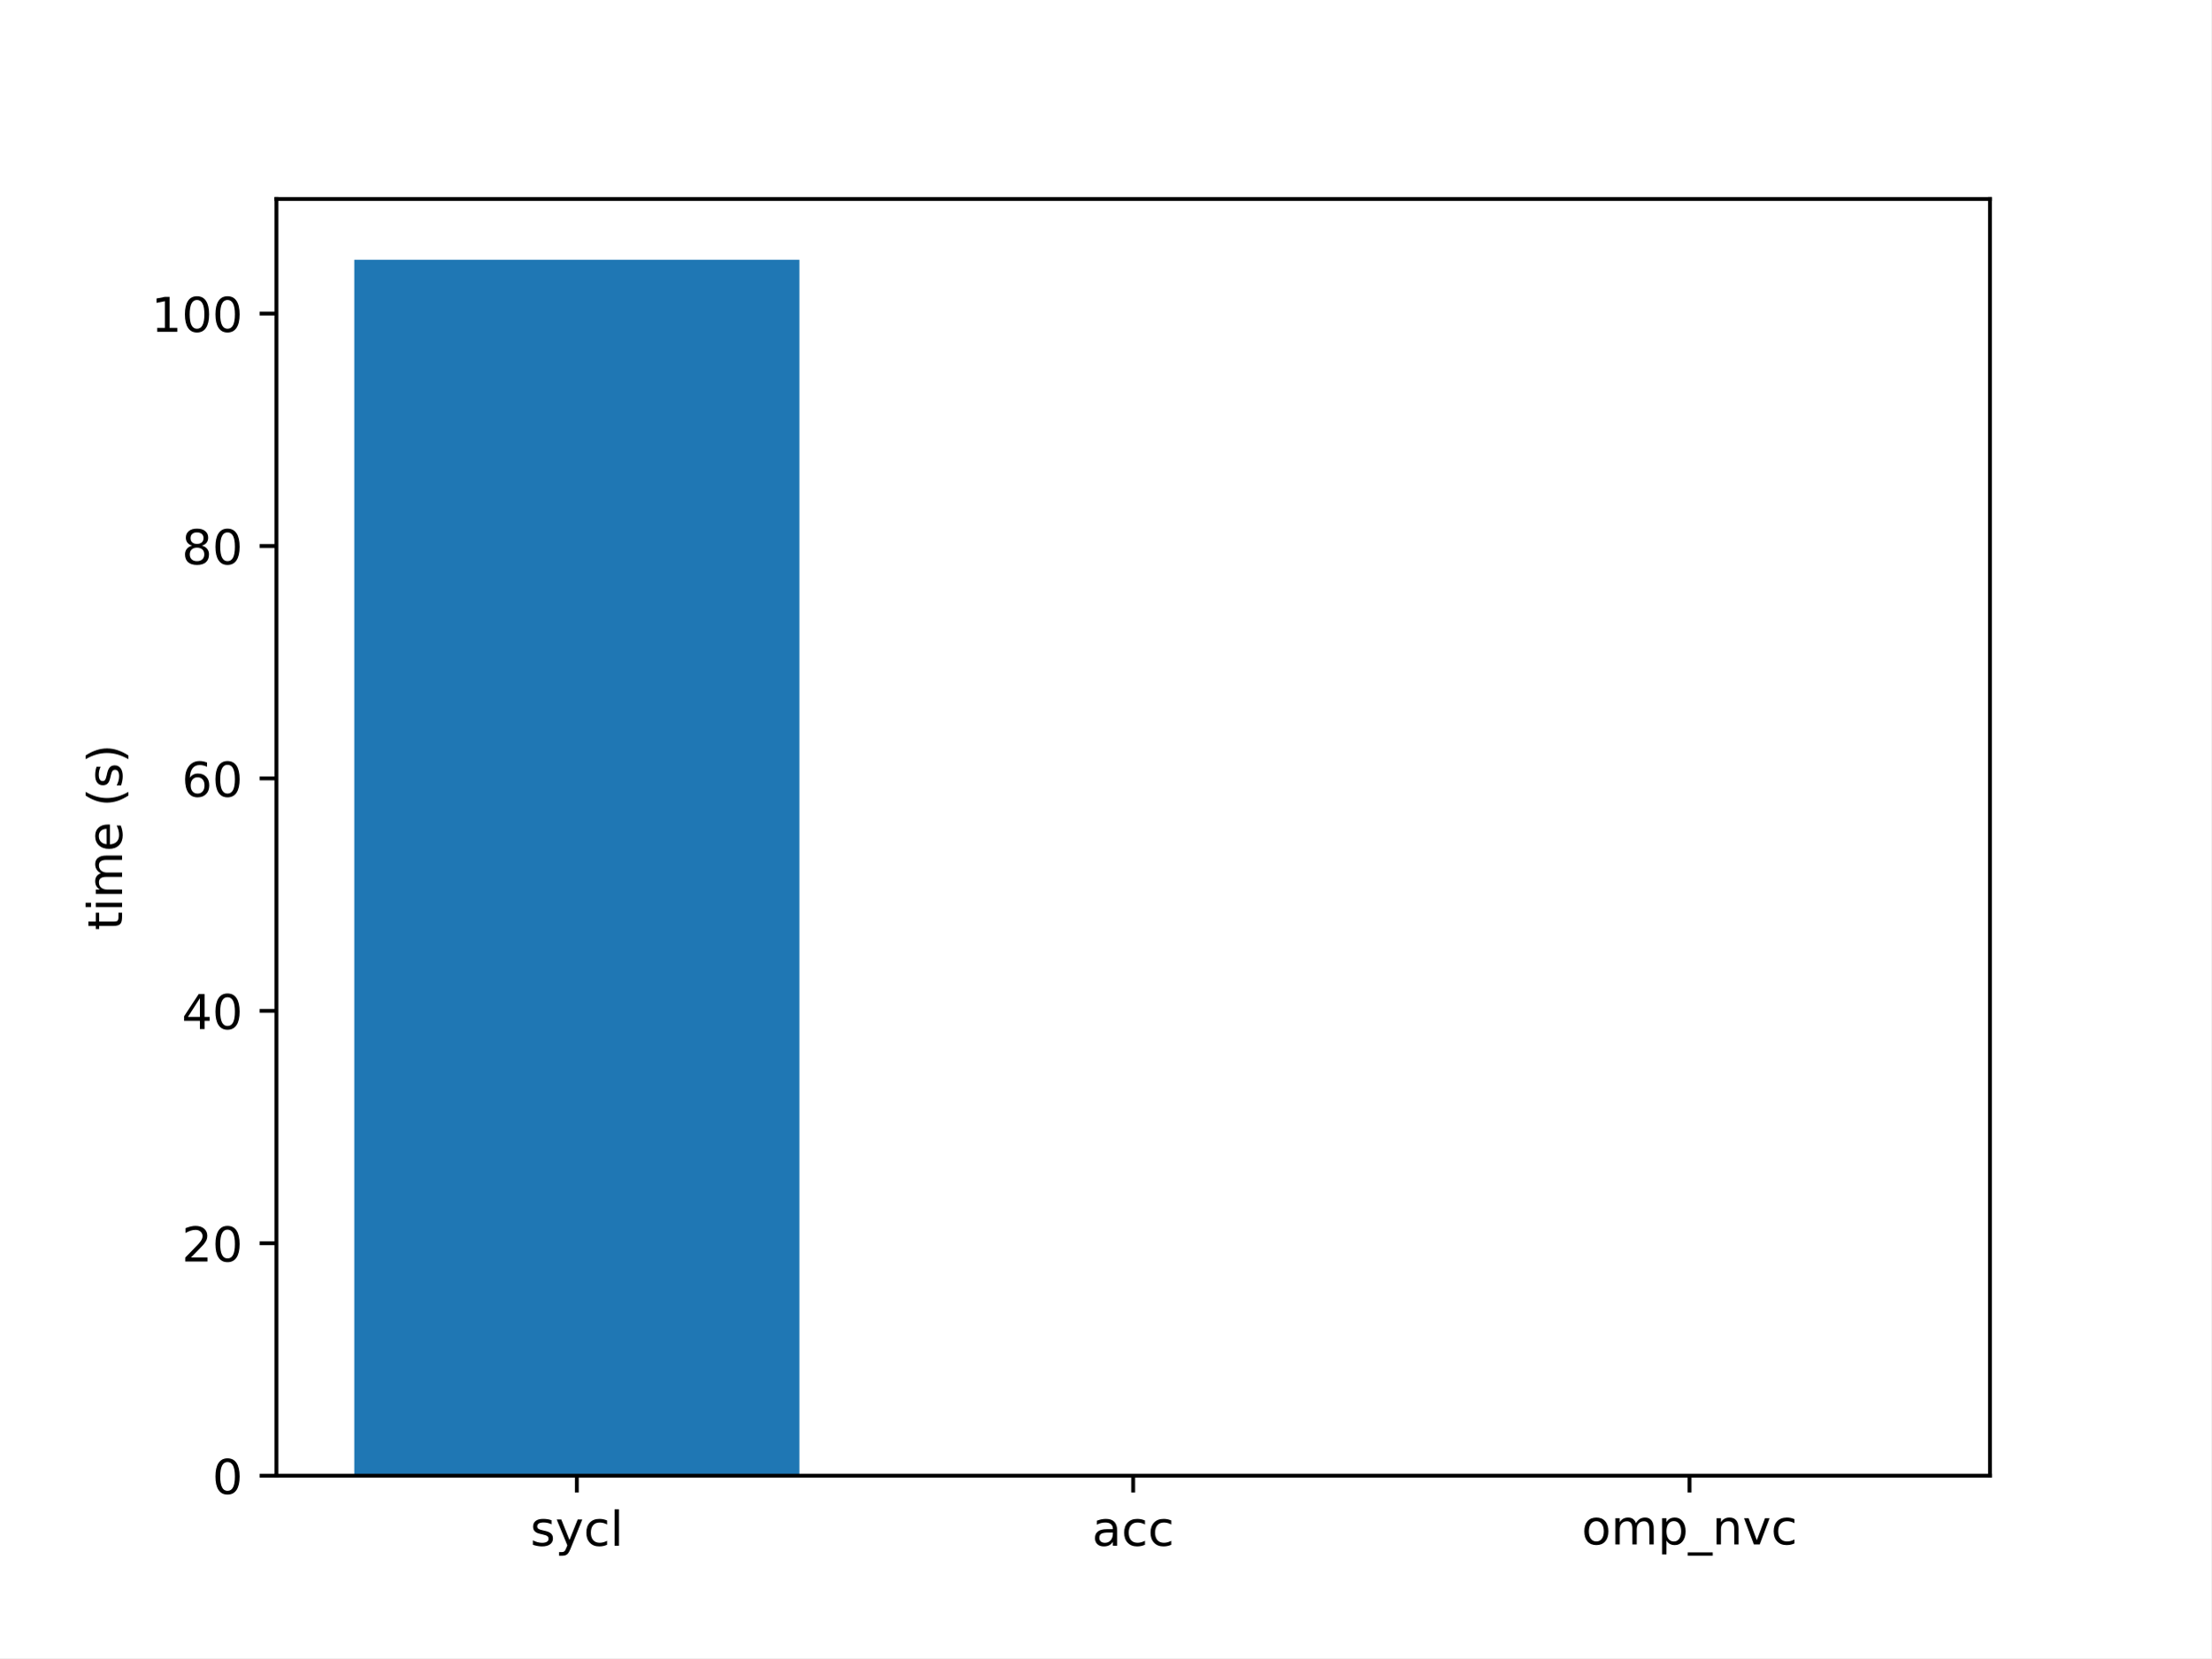
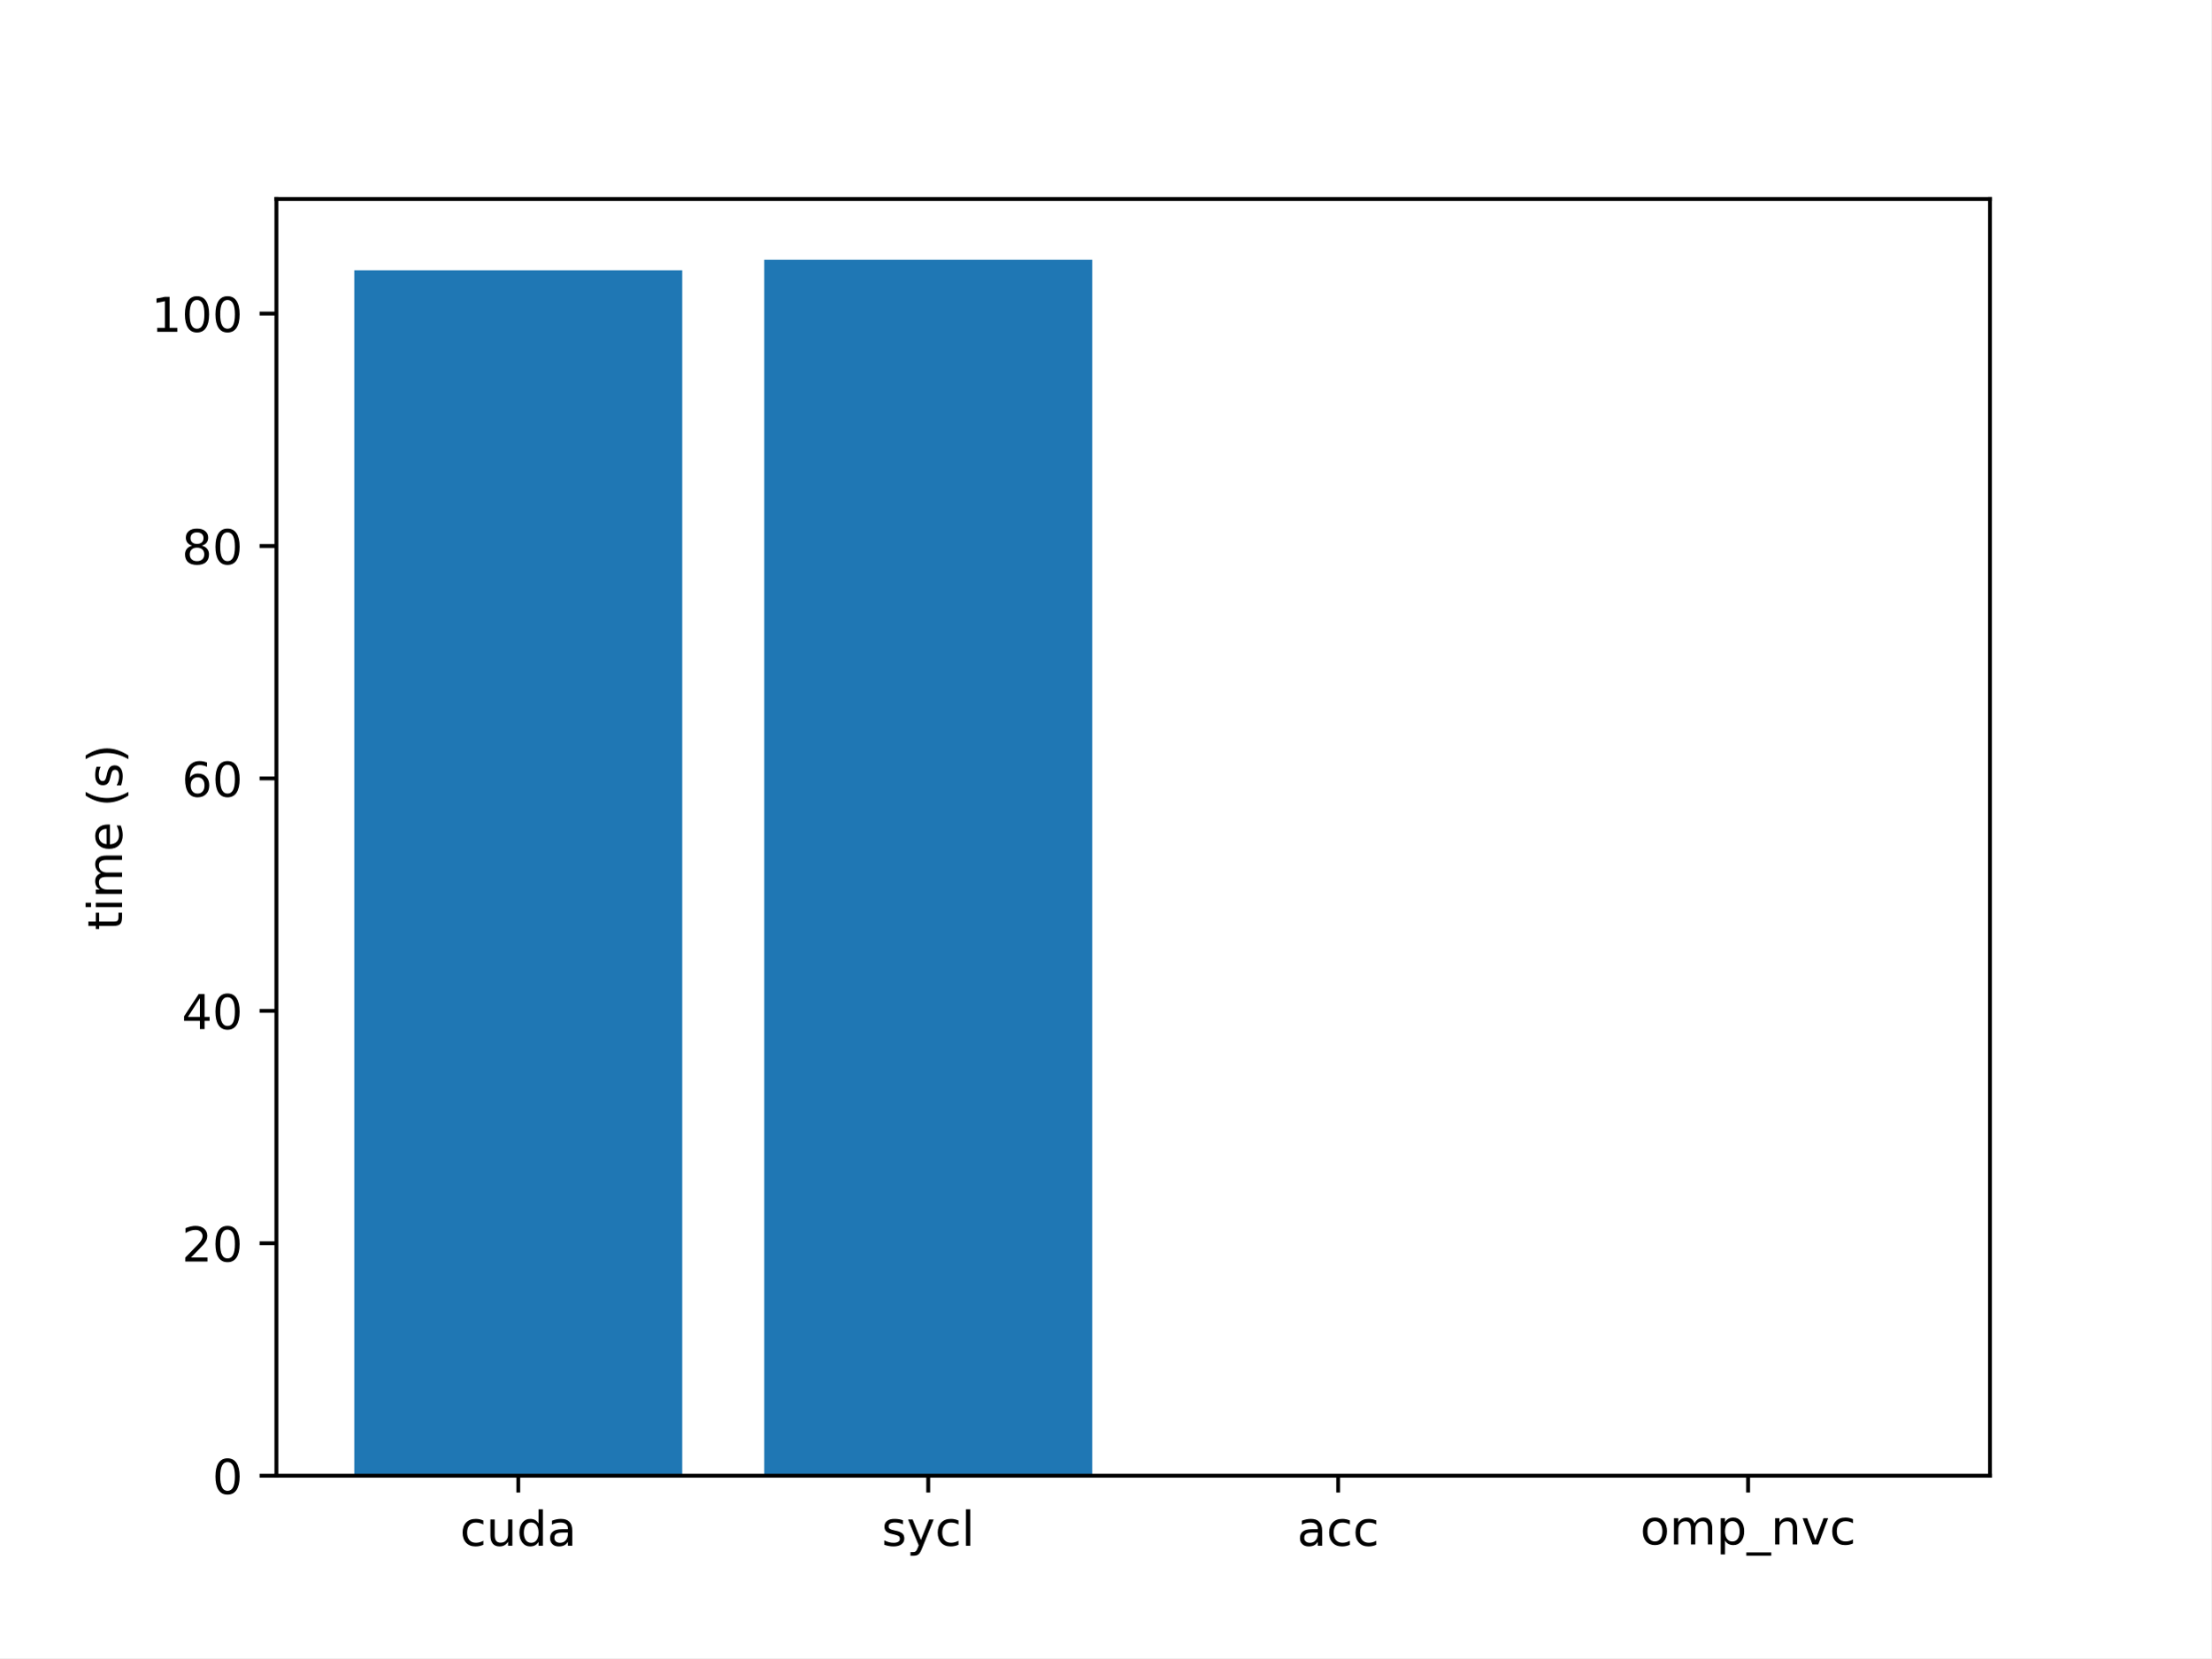
<svg xmlns="http://www.w3.org/2000/svg" xmlns:xlink="http://www.w3.org/1999/xlink" width="460.8pt" height="345.6pt" viewBox="0 0 460.8 345.6" version="1.1">
  <defs>
    <style type="text/css">*{stroke-linejoin: round; stroke-linecap: butt}</style>
  </defs>
  <g id="figure_1">
    <g id="patch_1">
      <path d="M 0 345.6  L 460.8 345.6  L 460.8 0  L 0 0  z " style="fill: #ffffff" />
    </g>
    <g id="axes_1">
      <g id="patch_2">
        <path d="M 57.6 307.584  L 414.72 307.584  L 414.72 41.472  L 57.6 41.472  z " style="fill: #ffffff" />
      </g>
      <g id="patch_3">
-         <path d="M 73.833 307.584  L 166.591 307.584  L 166.591 54.144  L 73.833 54.144  z " clip-path="url(#p8ac7ab7f49)" style="fill: #1f77b4" />
+         <path d="M 73.833 307.584  L 142.181 307.584  L 142.181 56.324  L 73.833 56.324  z " clip-path="url(#p82d6898db6)" style="fill: #1f77b4" />
      </g>
      <g id="patch_4">
-         <path d="M 189.781 307.584  L 282.539 307.584  L 282.539 307.584  L 189.781 307.584  z " clip-path="url(#p8ac7ab7f49)" style="fill: #1f77b4" />
+         <path d="M 159.268 307.584  L 227.616 307.584  L 227.616 54.144  L 159.268 54.144  z " clip-path="url(#p82d6898db6)" style="fill: #1f77b4" />
      </g>
      <g id="patch_5">
-         <path d="M 305.729 307.584  L 398.487 307.584  L 398.487 307.584  L 305.729 307.584  z " clip-path="url(#p8ac7ab7f49)" style="fill: #1f77b4" />
+         <path d="M 244.704 307.584  L 313.052 307.584  L 313.052 307.584  L 244.704 307.584  z " clip-path="url(#p82d6898db6)" style="fill: #1f77b4" />
+       </g>
+       <g id="patch_6">
+         <path d="M 330.139 307.584  L 398.487 307.584  L 398.487 307.584  L 330.139 307.584  z " clip-path="url(#p82d6898db6)" style="fill: #1f77b4" />
      </g>
      <g id="matplotlib.axis_1">
        <g id="xtick_1">
          <g id="line2d_1">
            <defs>
-               <path id="mf32a78c8de" d="M 0 0  L 0 3.5  " style="stroke: #000000; stroke-width: 0.8" />
+               <path id="m6b227f55d2" d="M 0 0  L 0 3.5  " style="stroke: #000000; stroke-width: 0.8" />
            </defs>
            <g>
-               <use xlink:href="#mf32a78c8de" x="120.212" y="307.584" style="stroke: #000000; stroke-width: 0.8" />
+               <use xlink:href="#m6b227f55d2" x="108.007" y="307.584" style="stroke: #000000; stroke-width: 0.8" />
            </g>
          </g>
          <g id="text_1">
-             <g transform="translate(107.3315 322.1824) scale(0.1 -0.1)">
+             <g transform="translate(92.67252 322.1824) scale(0.1 -0.1)">
              <defs>
                <path id="DejaVuSans-20" transform="scale(0.015625)" />
+                 <path id="DejaVuSans-63" d="M 3122 3366  L 3122 2828  Q 2878 2963 2633 3030  Q 2388 3097 2138 3097  Q 1578 3097 1268 2742  Q 959 2388 959 1747  Q 959 1106 1268 751  Q 1578 397 2138 397  Q 2388 397 2633 464  Q 2878 531 3122 666  L 3122 134  Q 2881 22 2623 -34  Q 2366 -91 2075 -91  Q 1284 -91 818 406  Q 353 903 353 1747  Q 353 2603 823 3093  Q 1294 3584 2113 3584  Q 2378 3584 2631 3529  Q 2884 3475 3122 3366  z " transform="scale(0.015625)" />
+                 <path id="DejaVuSans-75" d="M 544 1381  L 544 3500  L 1119 3500  L 1119 1403  Q 1119 906 1312 657  Q 1506 409 1894 409  Q 2359 409 2629 706  Q 2900 1003 2900 1516  L 2900 3500  L 3475 3500  L 3475 0  L 2900 0  L 2900 538  Q 2691 219 2414 64  Q 2138 -91 1772 -91  Q 1169 -91 856 284  Q 544 659 544 1381  z M 1991 3584  L 1991 3584  z " transform="scale(0.015625)" />
+                 <path id="DejaVuSans-64" d="M 2906 2969  L 2906 4863  L 3481 4863  L 3481 0  L 2906 0  L 2906 525  Q 2725 213 2448 61  Q 2172 -91 1784 -91  Q 1150 -91 751 415  Q 353 922 353 1747  Q 353 2572 751 3078  Q 1150 3584 1784 3584  Q 2172 3584 2448 3432  Q 2725 3281 2906 2969  z M 947 1747  Q 947 1113 1208 752  Q 1469 391 1925 391  Q 2381 391 2643 752  Q 2906 1113 2906 1747  Q 2906 2381 2643 2742  Q 2381 3103 1925 3103  Q 1469 3103 1208 2742  Q 947 2381 947 1747  z " transform="scale(0.015625)" />
+                 <path id="DejaVuSans-61" d="M 2194 1759  Q 1497 1759 1228 1600  Q 959 1441 959 1056  Q 959 750 1161 570  Q 1363 391 1709 391  Q 2188 391 2477 730  Q 2766 1069 2766 1631  L 2766 1759  L 2194 1759  z M 3341 1997  L 3341 0  L 2766 0  L 2766 531  Q 2569 213 2275 61  Q 1981 -91 1556 -91  Q 1019 -91 701 211  Q 384 513 384 1019  Q 384 1609 779 1909  Q 1175 2209 1959 2209  L 2766 2209  L 2766 2266  Q 2766 2663 2505 2880  Q 2244 3097 1772 3097  Q 1472 3097 1187 3025  Q 903 2953 641 2809  L 641 3341  Q 956 3463 1253 3523  Q 1550 3584 1831 3584  Q 2591 3584 2966 3190  Q 3341 2797 3341 1997  z " transform="scale(0.015625)" />
+               </defs>
+               <use xlink:href="#DejaVuSans-20" />
+               <use xlink:href="#DejaVuSans-63" x="31.787" />
+               <use xlink:href="#DejaVuSans-75" x="86.768" />
+               <use xlink:href="#DejaVuSans-64" x="150.146" />
+               <use xlink:href="#DejaVuSans-61" x="213.623" />
+               <use xlink:href="#DejaVuSans-20" x="274.902" />
+             </g>
+           </g>
+         </g>
+         <g id="xtick_2">
+           <g id="line2d_2">
+             <g>
+               <use xlink:href="#m6b227f55d2" x="193.442" y="307.584" style="stroke: #000000; stroke-width: 0.8" />
+             </g>
+           </g>
+           <g id="text_2">
+             <g transform="translate(180.5618 322.1824) scale(0.1 -0.1)">
+               <defs>
                <path id="DejaVuSans-73" d="M 2834 3397  L 2834 2853  Q 2591 2978 2328 3040  Q 2066 3103 1784 3103  Q 1356 3103 1142 2972  Q 928 2841 928 2578  Q 928 2378 1081 2264  Q 1234 2150 1697 2047  L 1894 2003  Q 2506 1872 2764 1633  Q 3022 1394 3022 966  Q 3022 478 2636 193  Q 2250 -91 1575 -91  Q 1294 -91 989 -36  Q 684 19 347 128  L 347 722  Q 666 556 975 473  Q 1284 391 1588 391  Q 1994 391 2212 530  Q 2431 669 2431 922  Q 2431 1156 2273 1281  Q 2116 1406 1581 1522  L 1381 1569  Q 847 1681 609 1914  Q 372 2147 372 2553  Q 372 3047 722 3315  Q 1072 3584 1716 3584  Q 2034 3584 2315 3537  Q 2597 3491 2834 3397  z " transform="scale(0.015625)" />
                <path id="DejaVuSans-79" d="M 2059 -325  Q 1816 -950 1584 -1140  Q 1353 -1331 966 -1331  L 506 -1331  L 506 -850  L 844 -850  Q 1081 -850 1212 -737  Q 1344 -625 1503 -206  L 1606 56  L 191 3500  L 800 3500  L 1894 763  L 2988 3500  L 3597 3500  L 2059 -325  z " transform="scale(0.015625)" />
-                 <path id="DejaVuSans-63" d="M 3122 3366  L 3122 2828  Q 2878 2963 2633 3030  Q 2388 3097 2138 3097  Q 1578 3097 1268 2742  Q 959 2388 959 1747  Q 959 1106 1268 751  Q 1578 397 2138 397  Q 2388 397 2633 464  Q 2878 531 3122 666  L 3122 134  Q 2881 22 2623 -34  Q 2366 -91 2075 -91  Q 1284 -91 818 406  Q 353 903 353 1747  Q 353 2603 823 3093  Q 1294 3584 2113 3584  Q 2378 3584 2631 3529  Q 2884 3475 3122 3366  z " transform="scale(0.015625)" />
                <path id="DejaVuSans-6c" d="M 603 4863  L 1178 4863  L 1178 0  L 603 0  L 603 4863  z " transform="scale(0.015625)" />
              </defs>
              <use xlink:href="#DejaVuSans-20" />
              <use xlink:href="#DejaVuSans-73" x="31.787" />
              <use xlink:href="#DejaVuSans-79" x="83.887" />
              <use xlink:href="#DejaVuSans-63" x="143.066" />
              <use xlink:href="#DejaVuSans-6c" x="198.047" />
              <use xlink:href="#DejaVuSans-20" x="225.83" />
            </g>
          </g>
        </g>
-         <g id="xtick_2">
-           <g id="line2d_2">
-             <g>
-               <use xlink:href="#mf32a78c8de" x="236.16" y="307.584" style="stroke: #000000; stroke-width: 0.8" />
-             </g>
-           </g>
-           <g id="text_2">
-             <g transform="translate(224.4194 322.1824) scale(0.1 -0.1)">
-               <defs>
-                 <path id="DejaVuSans-61" d="M 2194 1759  Q 1497 1759 1228 1600  Q 959 1441 959 1056  Q 959 750 1161 570  Q 1363 391 1709 391  Q 2188 391 2477 730  Q 2766 1069 2766 1631  L 2766 1759  L 2194 1759  z M 3341 1997  L 3341 0  L 2766 0  L 2766 531  Q 2569 213 2275 61  Q 1981 -91 1556 -91  Q 1019 -91 701 211  Q 384 513 384 1019  Q 384 1609 779 1909  Q 1175 2209 1959 2209  L 2766 2209  L 2766 2266  Q 2766 2663 2505 2880  Q 2244 3097 1772 3097  Q 1472 3097 1187 3025  Q 903 2953 641 2809  L 641 3341  Q 956 3463 1253 3523  Q 1550 3584 1831 3584  Q 2591 3584 2966 3190  Q 3341 2797 3341 1997  z " transform="scale(0.015625)" />
-               </defs>
+         <g id="xtick_3">
+           <g id="line2d_3">
+             <g>
+               <use xlink:href="#m6b227f55d2" x="278.878" y="307.584" style="stroke: #000000; stroke-width: 0.8" />
+             </g>
+           </g>
+           <g id="text_3">
+             <g transform="translate(267.1371 322.1824) scale(0.1 -0.1)">
              <use xlink:href="#DejaVuSans-20" />
              <use xlink:href="#DejaVuSans-61" x="31.787" />
              <use xlink:href="#DejaVuSans-63" x="93.066" />
              <use xlink:href="#DejaVuSans-63" x="148.047" />
              <use xlink:href="#DejaVuSans-20" x="203.027" />
            </g>
          </g>
        </g>
-         <g id="xtick_3">
-           <g id="line2d_3">
-             <g>
-               <use xlink:href="#mf32a78c8de" x="352.108" y="307.584" style="stroke: #000000; stroke-width: 0.8" />
-             </g>
-           </g>
-           <g id="text_3">
-             <g transform="translate(326.4487 321.9043) scale(0.1 -0.1)">
+         <g id="xtick_4">
+           <g id="line2d_4">
+             <g>
+               <use xlink:href="#m6b227f55d2" x="364.313" y="307.584" style="stroke: #000000; stroke-width: 0.8" />
+             </g>
+           </g>
+           <g id="text_4">
+             <g transform="translate(338.6537 321.9043) scale(0.1 -0.1)">
              <defs>
                <path id="DejaVuSans-6f" d="M 1959 3097  Q 1497 3097 1228 2736  Q 959 2375 959 1747  Q 959 1119 1226 758  Q 1494 397 1959 397  Q 2419 397 2687 759  Q 2956 1122 2956 1747  Q 2956 2369 2687 2733  Q 2419 3097 1959 3097  z M 1959 3584  Q 2709 3584 3137 3096  Q 3566 2609 3566 1747  Q 3566 888 3137 398  Q 2709 -91 1959 -91  Q 1206 -91 779 398  Q 353 888 353 1747  Q 353 2609 779 3096  Q 1206 3584 1959 3584  z " transform="scale(0.015625)" />
                <path id="DejaVuSans-6d" d="M 3328 2828  Q 3544 3216 3844 3400  Q 4144 3584 4550 3584  Q 5097 3584 5394 3201  Q 5691 2819 5691 2113  L 5691 0  L 5113 0  L 5113 2094  Q 5113 2597 4934 2840  Q 4756 3084 4391 3084  Q 3944 3084 3684 2787  Q 3425 2491 3425 1978  L 3425 0  L 2847 0  L 2847 2094  Q 2847 2600 2669 2842  Q 2491 3084 2119 3084  Q 1678 3084 1418 2786  Q 1159 2488 1159 1978  L 1159 0  L 581 0  L 581 3500  L 1159 3500  L 1159 2956  Q 1356 3278 1631 3431  Q 1906 3584 2284 3584  Q 2666 3584 2933 3390  Q 3200 3197 3328 2828  z " transform="scale(0.015625)" />
                <path id="DejaVuSans-70" d="M 1159 525  L 1159 -1331  L 581 -1331  L 581 3500  L 1159 3500  L 1159 2969  Q 1341 3281 1617 3432  Q 1894 3584 2278 3584  Q 2916 3584 3314 3078  Q 3713 2572 3713 1747  Q 3713 922 3314 415  Q 2916 -91 2278 -91  Q 1894 -91 1617 61  Q 1341 213 1159 525  z M 3116 1747  Q 3116 2381 2855 2742  Q 2594 3103 2138 3103  Q 1681 3103 1420 2742  Q 1159 2381 1159 1747  Q 1159 1113 1420 752  Q 1681 391 2138 391  Q 2594 391 2855 752  Q 3116 1113 3116 1747  z " transform="scale(0.015625)" />
                <path id="DejaVuSans-5f" d="M 3263 -1063  L 3263 -1509  L -63 -1509  L -63 -1063  L 3263 -1063  z " transform="scale(0.015625)" />
                <path id="DejaVuSans-6e" d="M 3513 2113  L 3513 0  L 2938 0  L 2938 2094  Q 2938 2591 2744 2837  Q 2550 3084 2163 3084  Q 1697 3084 1428 2787  Q 1159 2491 1159 1978  L 1159 0  L 581 0  L 581 3500  L 1159 3500  L 1159 2956  Q 1366 3272 1645 3428  Q 1925 3584 2291 3584  Q 2894 3584 3203 3211  Q 3513 2838 3513 2113  z " transform="scale(0.015625)" />
                <path id="DejaVuSans-76" d="M 191 3500  L 800 3500  L 1894 563  L 2988 3500  L 3597 3500  L 2284 0  L 1503 0  L 191 3500  z " transform="scale(0.015625)" />
              </defs>
              <use xlink:href="#DejaVuSans-20" />
              <use xlink:href="#DejaVuSans-6f" x="31.787" />
              <use xlink:href="#DejaVuSans-6d" x="92.969" />
              <use xlink:href="#DejaVuSans-70" x="190.381" />
              <use xlink:href="#DejaVuSans-5f" x="253.857" />
              <use xlink:href="#DejaVuSans-6e" x="303.857" />
              <use xlink:href="#DejaVuSans-76" x="367.236" />
              <use xlink:href="#DejaVuSans-63" x="426.416" />
              <use xlink:href="#DejaVuSans-20" x="481.396" />
            </g>
          </g>
        </g>
      </g>
      <g id="matplotlib.axis_2">
        <g id="ytick_1">
-           <g id="line2d_4">
+           <g id="line2d_5">
            <defs>
-               <path id="m60a08d5073" d="M 0 0  L -3.5 0  " style="stroke: #000000; stroke-width: 0.8" />
+               <path id="ma5fe169a08" d="M 0 0  L -3.5 0  " style="stroke: #000000; stroke-width: 0.8" />
            </defs>
            <g>
-               <use xlink:href="#m60a08d5073" x="57.6" y="307.584" style="stroke: #000000; stroke-width: 0.8" />
-             </g>
-           </g>
-           <g id="text_4">
+               <use xlink:href="#ma5fe169a08" x="57.6" y="307.584" style="stroke: #000000; stroke-width: 0.8" />
+             </g>
+           </g>
+           <g id="text_5">
            <g transform="translate(44.2375 311.3832) scale(0.1 -0.1)">
              <defs>
                <path id="DejaVuSans-30" d="M 2034 4250  Q 1547 4250 1301 3770  Q 1056 3291 1056 2328  Q 1056 1369 1301 889  Q 1547 409 2034 409  Q 2525 409 2770 889  Q 3016 1369 3016 2328  Q 3016 3291 2770 3770  Q 2525 4250 2034 4250  z M 2034 4750  Q 2819 4750 3233 4129  Q 3647 3509 3647 2328  Q 3647 1150 3233 529  Q 2819 -91 2034 -91  Q 1250 -91 836 529  Q 422 1150 422 2328  Q 422 3509 836 4129  Q 1250 4750 2034 4750  z " transform="scale(0.015625)" />
              </defs>
              <use xlink:href="#DejaVuSans-30" />
            </g>
          </g>
        </g>
        <g id="ytick_2">
-           <g id="line2d_5">
-             <g>
-               <use xlink:href="#m60a08d5073" x="57.6" y="259.139" style="stroke: #000000; stroke-width: 0.8" />
-             </g>
-           </g>
-           <g id="text_5">
+           <g id="line2d_6">
+             <g>
+               <use xlink:href="#ma5fe169a08" x="57.6" y="259.139" style="stroke: #000000; stroke-width: 0.8" />
+             </g>
+           </g>
+           <g id="text_6">
            <g transform="translate(37.875 262.9382) scale(0.1 -0.1)">
              <defs>
                <path id="DejaVuSans-32" d="M 1228 531  L 3431 531  L 3431 0  L 469 0  L 469 531  Q 828 903 1448 1529  Q 2069 2156 2228 2338  Q 2531 2678 2651 2914  Q 2772 3150 2772 3378  Q 2772 3750 2511 3984  Q 2250 4219 1831 4219  Q 1534 4219 1204 4116  Q 875 4013 500 3803  L 500 4441  Q 881 4594 1212 4672  Q 1544 4750 1819 4750  Q 2544 4750 2975 4387  Q 3406 4025 3406 3419  Q 3406 3131 3298 2873  Q 3191 2616 2906 2266  Q 2828 2175 2409 1742  Q 1991 1309 1228 531  z " transform="scale(0.015625)" />
              </defs>
              <use xlink:href="#DejaVuSans-32" />
              <use xlink:href="#DejaVuSans-30" x="63.623" />
            </g>
          </g>
        </g>
        <g id="ytick_3">
-           <g id="line2d_6">
-             <g>
-               <use xlink:href="#m60a08d5073" x="57.6" y="210.694" style="stroke: #000000; stroke-width: 0.8" />
-             </g>
-           </g>
-           <g id="text_6">
+           <g id="line2d_7">
+             <g>
+               <use xlink:href="#ma5fe169a08" x="57.6" y="210.694" style="stroke: #000000; stroke-width: 0.8" />
+             </g>
+           </g>
+           <g id="text_7">
            <g transform="translate(37.875 214.4932) scale(0.1 -0.1)">
              <defs>
                <path id="DejaVuSans-34" d="M 2419 4116  L 825 1625  L 2419 1625  L 2419 4116  z M 2253 4666  L 3047 4666  L 3047 1625  L 3713 1625  L 3713 1100  L 3047 1100  L 3047 0  L 2419 0  L 2419 1100  L 313 1100  L 313 1709  L 2253 4666  z " transform="scale(0.015625)" />
              </defs>
              <use xlink:href="#DejaVuSans-34" />
              <use xlink:href="#DejaVuSans-30" x="63.623" />
            </g>
          </g>
        </g>
        <g id="ytick_4">
-           <g id="line2d_7">
-             <g>
-               <use xlink:href="#m60a08d5073" x="57.6" y="162.249" style="stroke: #000000; stroke-width: 0.8" />
-             </g>
-           </g>
-           <g id="text_7">
+           <g id="line2d_8">
+             <g>
+               <use xlink:href="#ma5fe169a08" x="57.6" y="162.249" style="stroke: #000000; stroke-width: 0.8" />
+             </g>
+           </g>
+           <g id="text_8">
            <g transform="translate(37.875 166.0482) scale(0.1 -0.1)">
              <defs>
                <path id="DejaVuSans-36" d="M 2113 2584  Q 1688 2584 1439 2293  Q 1191 2003 1191 1497  Q 1191 994 1439 701  Q 1688 409 2113 409  Q 2538 409 2786 701  Q 3034 994 3034 1497  Q 3034 2003 2786 2293  Q 2538 2584 2113 2584  z M 3366 4563  L 3366 3988  Q 3128 4100 2886 4159  Q 2644 4219 2406 4219  Q 1781 4219 1451 3797  Q 1122 3375 1075 2522  Q 1259 2794 1537 2939  Q 1816 3084 2150 3084  Q 2853 3084 3261 2657  Q 3669 2231 3669 1497  Q 3669 778 3244 343  Q 2819 -91 2113 -91  Q 1303 -91 875 529  Q 447 1150 447 2328  Q 447 3434 972 4092  Q 1497 4750 2381 4750  Q 2619 4750 2861 4703  Q 3103 4656 3366 4563  z " transform="scale(0.015625)" />
              </defs>
              <use xlink:href="#DejaVuSans-36" />
              <use xlink:href="#DejaVuSans-30" x="63.623" />
            </g>
          </g>
        </g>
        <g id="ytick_5">
-           <g id="line2d_8">
-             <g>
-               <use xlink:href="#m60a08d5073" x="57.6" y="113.804" style="stroke: #000000; stroke-width: 0.8" />
-             </g>
-           </g>
-           <g id="text_8">
+           <g id="line2d_9">
+             <g>
+               <use xlink:href="#ma5fe169a08" x="57.6" y="113.804" style="stroke: #000000; stroke-width: 0.8" />
+             </g>
+           </g>
+           <g id="text_9">
            <g transform="translate(37.875 117.6032) scale(0.1 -0.1)">
              <defs>
                <path id="DejaVuSans-38" d="M 2034 2216  Q 1584 2216 1326 1975  Q 1069 1734 1069 1313  Q 1069 891 1326 650  Q 1584 409 2034 409  Q 2484 409 2743 651  Q 3003 894 3003 1313  Q 3003 1734 2745 1975  Q 2488 2216 2034 2216  z M 1403 2484  Q 997 2584 770 2862  Q 544 3141 544 3541  Q 544 4100 942 4425  Q 1341 4750 2034 4750  Q 2731 4750 3128 4425  Q 3525 4100 3525 3541  Q 3525 3141 3298 2862  Q 3072 2584 2669 2484  Q 3125 2378 3379 2068  Q 3634 1759 3634 1313  Q 3634 634 3220 271  Q 2806 -91 2034 -91  Q 1263 -91 848 271  Q 434 634 434 1313  Q 434 1759 690 2068  Q 947 2378 1403 2484  z M 1172 3481  Q 1172 3119 1398 2916  Q 1625 2713 2034 2713  Q 2441 2713 2670 2916  Q 2900 3119 2900 3481  Q 2900 3844 2670 4047  Q 2441 4250 2034 4250  Q 1625 4250 1398 4047  Q 1172 3844 1172 3481  z " transform="scale(0.015625)" />
              </defs>
              <use xlink:href="#DejaVuSans-38" />
              <use xlink:href="#DejaVuSans-30" x="63.623" />
            </g>
          </g>
        </g>
        <g id="ytick_6">
-           <g id="line2d_9">
-             <g>
-               <use xlink:href="#m60a08d5073" x="57.6" y="65.359" style="stroke: #000000; stroke-width: 0.8" />
-             </g>
-           </g>
-           <g id="text_9">
+           <g id="line2d_10">
+             <g>
+               <use xlink:href="#ma5fe169a08" x="57.6" y="65.359" style="stroke: #000000; stroke-width: 0.8" />
+             </g>
+           </g>
+           <g id="text_10">
            <g transform="translate(31.5125 69.15824) scale(0.1 -0.1)">
              <defs>
                <path id="DejaVuSans-31" d="M 794 531  L 1825 531  L 1825 4091  L 703 3866  L 703 4441  L 1819 4666  L 2450 4666  L 2450 531  L 3481 531  L 3481 0  L 794 0  L 794 531  z " transform="scale(0.015625)" />
              </defs>
              <use xlink:href="#DejaVuSans-31" />
              <use xlink:href="#DejaVuSans-30" x="63.623" />
              <use xlink:href="#DejaVuSans-30" x="127.246" />
            </g>
          </g>
        </g>
-         <g id="text_10">
+         <g id="text_11">
          <g transform="translate(25.43281 193.9194) rotate(-90) scale(0.1 -0.1)">
            <defs>
              <path id="DejaVuSans-74" d="M 1172 4494  L 1172 3500  L 2356 3500  L 2356 3053  L 1172 3053  L 1172 1153  Q 1172 725 1289 603  Q 1406 481 1766 481  L 2356 481  L 2356 0  L 1766 0  Q 1100 0 847 248  Q 594 497 594 1153  L 594 3053  L 172 3053  L 172 3500  L 594 3500  L 594 4494  L 1172 4494  z " transform="scale(0.015625)" />
              <path id="DejaVuSans-69" d="M 603 3500  L 1178 3500  L 1178 0  L 603 0  L 603 3500  z M 603 4863  L 1178 4863  L 1178 4134  L 603 4134  L 603 4863  z " transform="scale(0.015625)" />
              <path id="DejaVuSans-65" d="M 3597 1894  L 3597 1613  L 953 1613  Q 991 1019 1311 708  Q 1631 397 2203 397  Q 2534 397 2845 478  Q 3156 559 3463 722  L 3463 178  Q 3153 47 2828 -22  Q 2503 -91 2169 -91  Q 1331 -91 842 396  Q 353 884 353 1716  Q 353 2575 817 3079  Q 1281 3584 2069 3584  Q 2775 3584 3186 3129  Q 3597 2675 3597 1894  z M 3022 2063  Q 3016 2534 2758 2815  Q 2500 3097 2075 3097  Q 1594 3097 1305 2825  Q 1016 2553 972 2059  L 3022 2063  z " transform="scale(0.015625)" />
              <path id="DejaVuSans-28" d="M 1984 4856  Q 1566 4138 1362 3434  Q 1159 2731 1159 2009  Q 1159 1288 1364 580  Q 1569 -128 1984 -844  L 1484 -844  Q 1016 -109 783 600  Q 550 1309 550 2009  Q 550 2706 781 3412  Q 1013 4119 1484 4856  L 1984 4856  z " transform="scale(0.015625)" />
              <path id="DejaVuSans-29" d="M 513 4856  L 1013 4856  Q 1481 4119 1714 3412  Q 1947 2706 1947 2009  Q 1947 1309 1714 600  Q 1481 -109 1013 -844  L 513 -844  Q 928 -128 1133 580  Q 1338 1288 1338 2009  Q 1338 2731 1133 3434  Q 928 4138 513 4856  z " transform="scale(0.015625)" />
            </defs>
            <use xlink:href="#DejaVuSans-74" />
            <use xlink:href="#DejaVuSans-69" x="39.209" />
            <use xlink:href="#DejaVuSans-6d" x="66.992" />
            <use xlink:href="#DejaVuSans-65" x="164.404" />
            <use xlink:href="#DejaVuSans-20" x="225.928" />
            <use xlink:href="#DejaVuSans-28" x="257.715" />
            <use xlink:href="#DejaVuSans-73" x="296.729" />
            <use xlink:href="#DejaVuSans-29" x="348.828" />
          </g>
        </g>
      </g>
-       <g id="patch_6">
+       <g id="patch_7">
        <path d="M 57.6 307.584  L 57.6 41.472  " style="fill: none; stroke: #000000; stroke-width: 0.8; stroke-linejoin: miter; stroke-linecap: square" />
      </g>
-       <g id="patch_7">
+       <g id="patch_8">
        <path d="M 414.72 307.584  L 414.72 41.472  " style="fill: none; stroke: #000000; stroke-width: 0.8; stroke-linejoin: miter; stroke-linecap: square" />
      </g>
-       <g id="patch_8">
+       <g id="patch_9">
        <path d="M 57.6 307.584  L 414.72 307.584  " style="fill: none; stroke: #000000; stroke-width: 0.8; stroke-linejoin: miter; stroke-linecap: square" />
      </g>
-       <g id="patch_9">
+       <g id="patch_10">
        <path d="M 57.6 41.472  L 414.72 41.472  " style="fill: none; stroke: #000000; stroke-width: 0.8; stroke-linejoin: miter; stroke-linecap: square" />
      </g>
    </g>
  </g>
  <defs>
-     <clipPath id="p8ac7ab7f49">
+     <clipPath id="p82d6898db6">
      <rect x="57.6" y="41.472" width="357.12" height="266.112" />
    </clipPath>
  </defs>
</svg>
